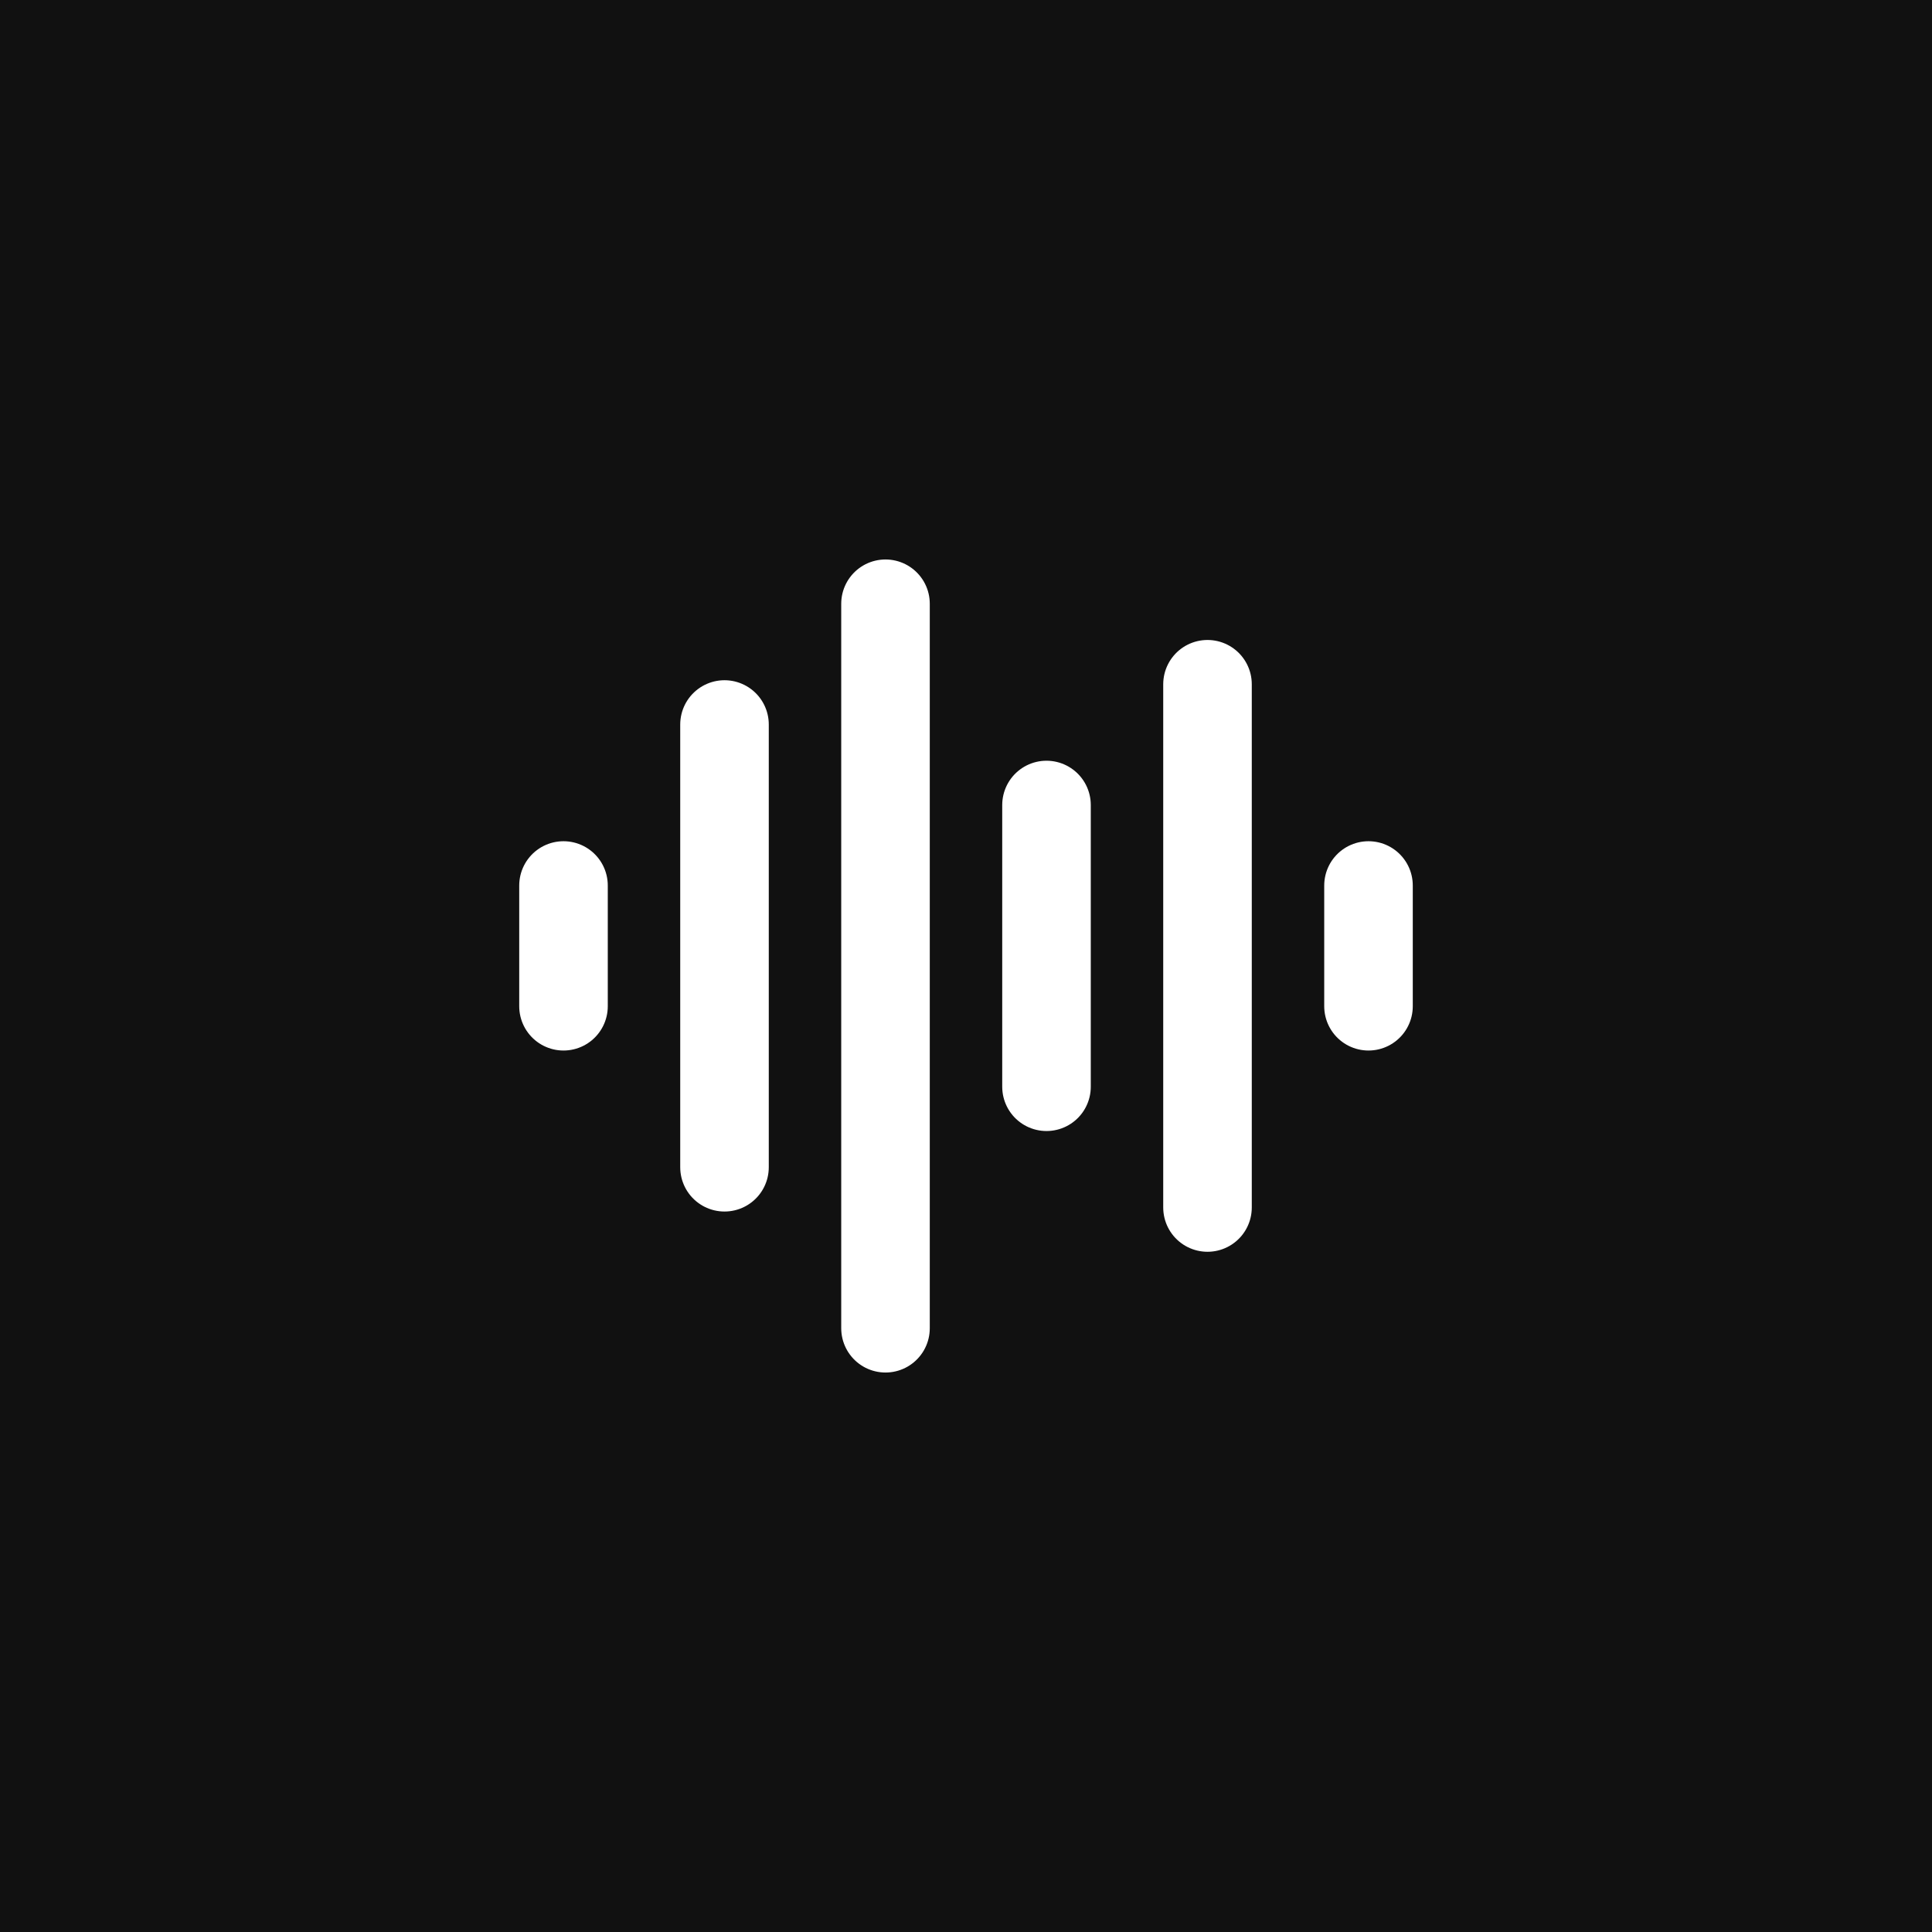
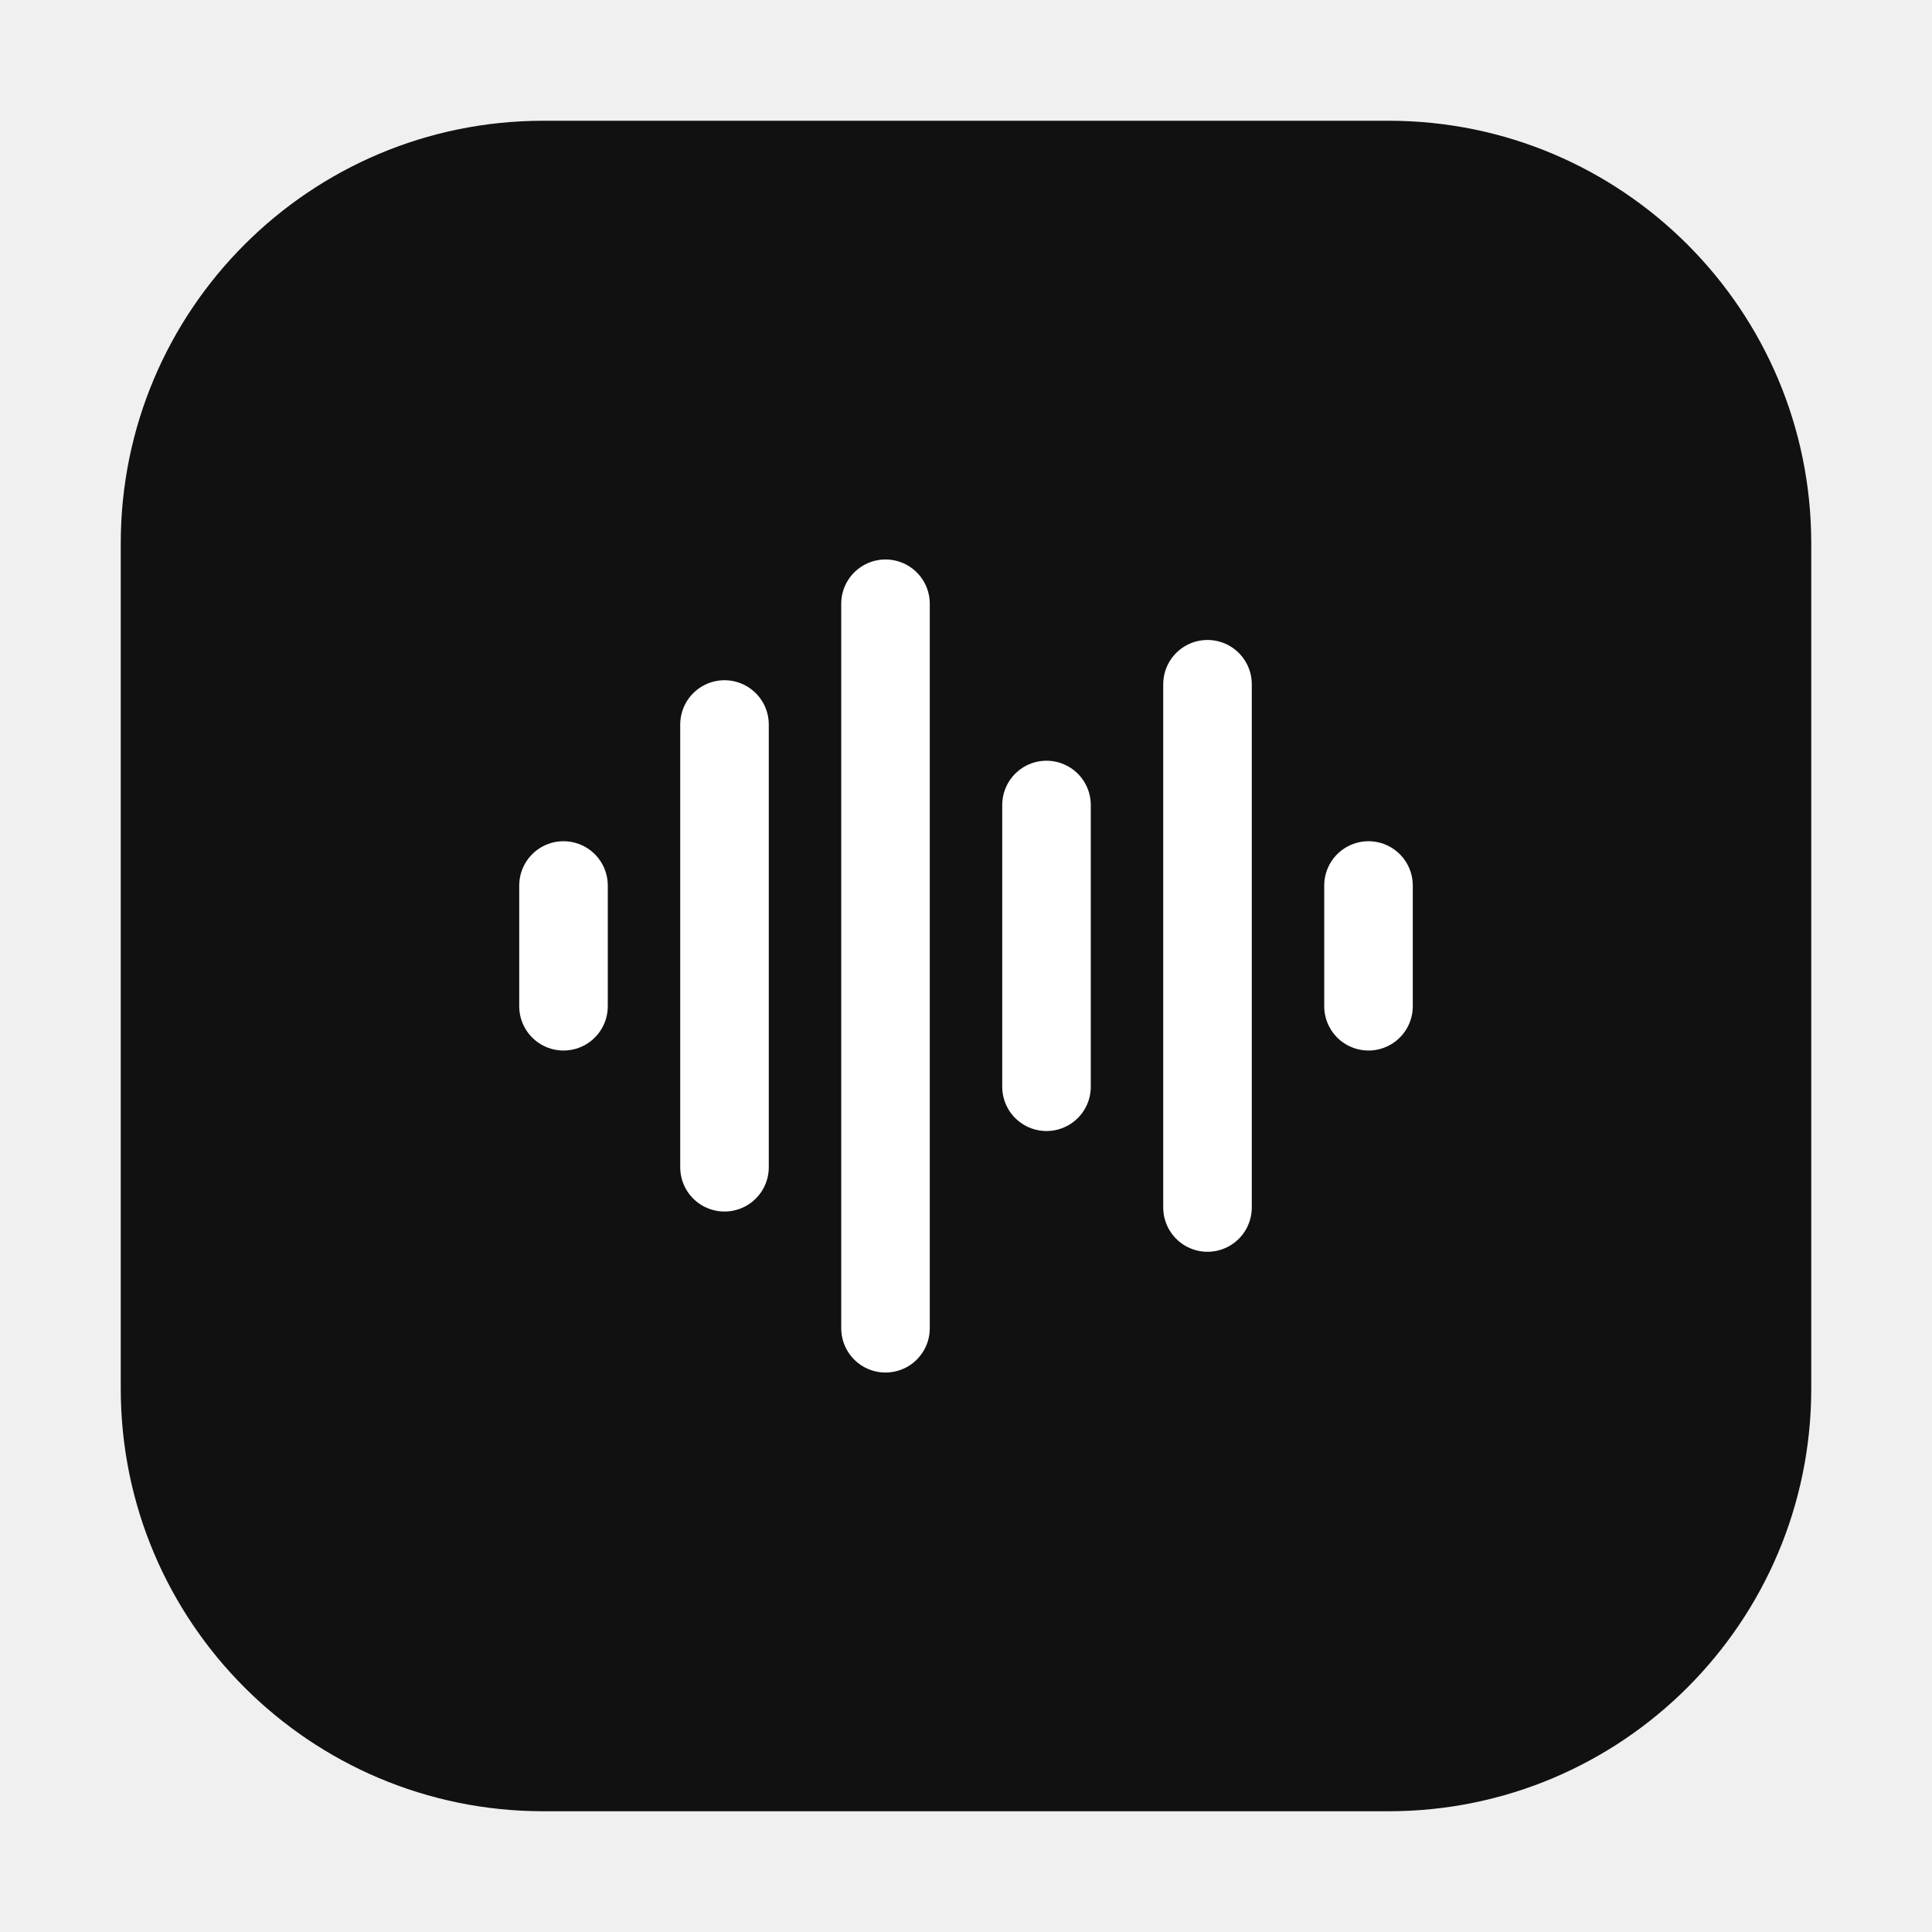
<svg xmlns="http://www.w3.org/2000/svg" width="64" height="64" viewBox="0 0 64 64" role="img" aria-label="SalesFrame">
-   <rect width="64" height="64" fill="#111111" />
+   <rect x="4" y="4" width="56" height="56" rx="14" fill="#111111" />
  <g fill="none" stroke="#ffffff" stroke-linecap="round" stroke-linejoin="round" stroke-width="2.2" transform="translate(16 16) scale(1.333333)">
    <path d="M2 10v3" />
    <path d="M6 6v11" />
    <path d="M10 3v18" />
    <path d="M14 8v7" />
    <path d="M18 5v13" />
    <path d="M22 10v3" />
  </g>
</svg>
